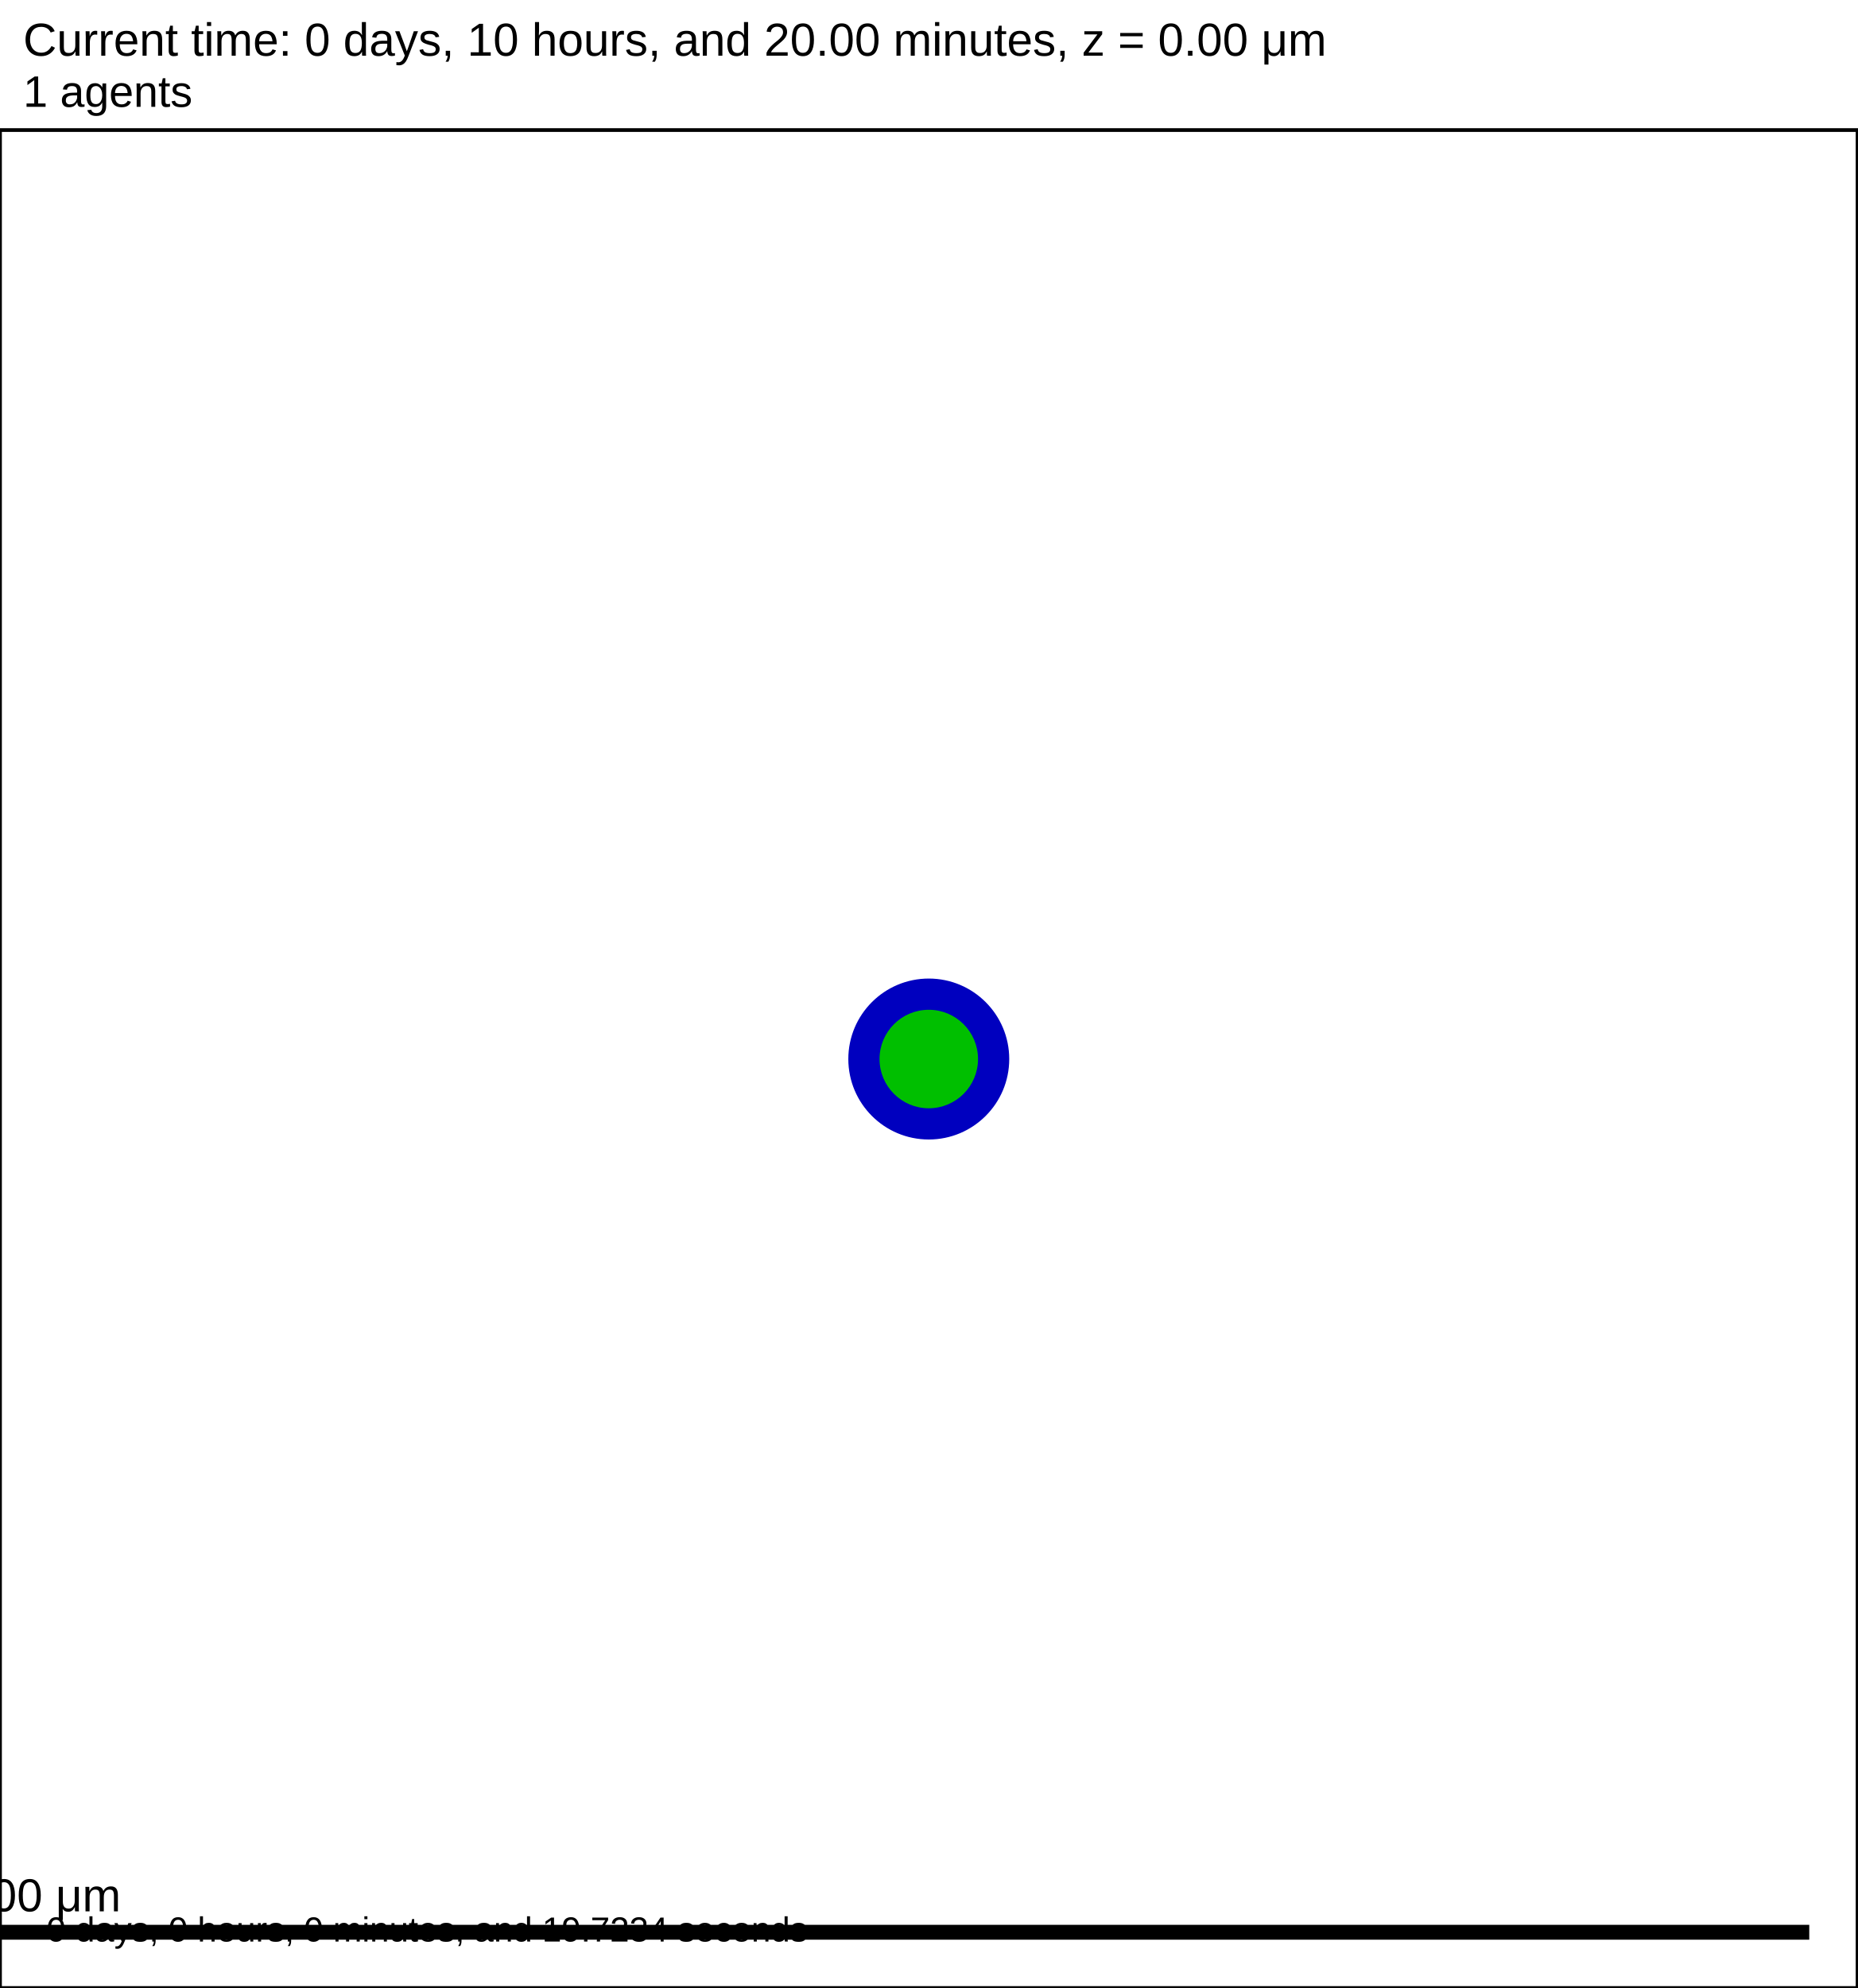
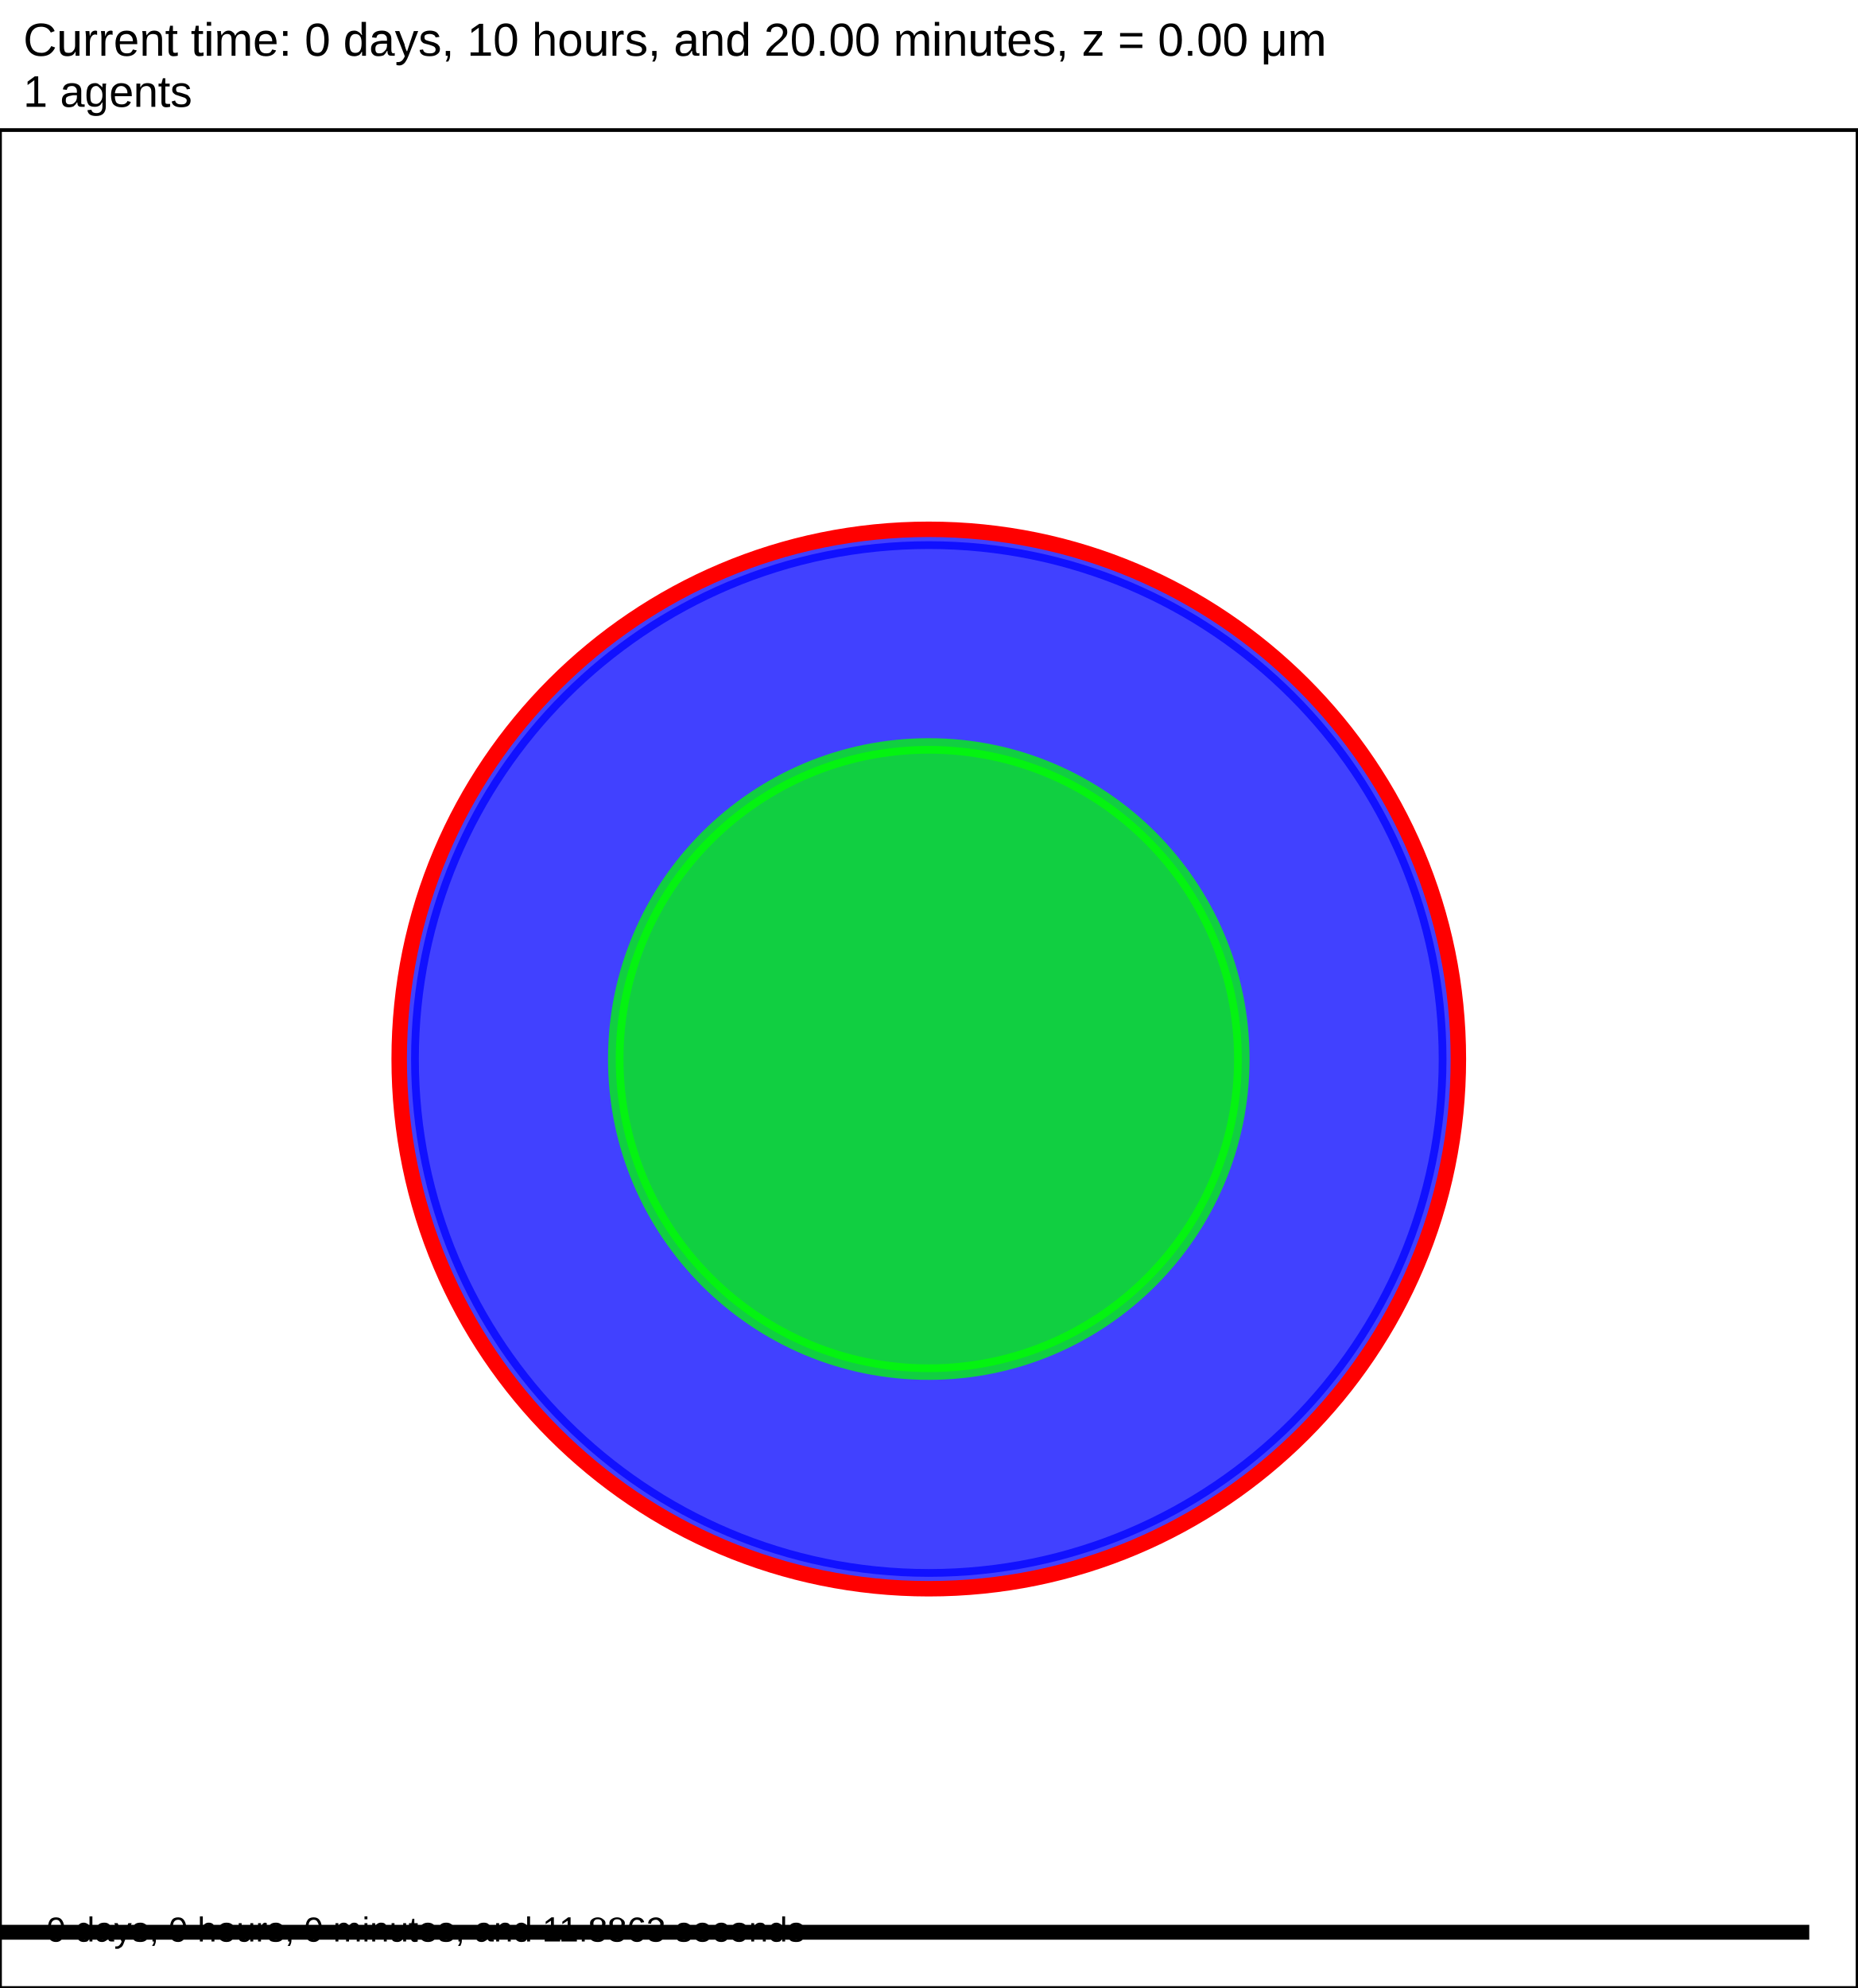
- <svg xmlns="http://www.w3.org/2000/svg" version="1.1" width="200" height="214" id="svg2">
-   <rect x="0" y="0" width="200" height="214" stroke-width="0.4" stroke="white" fill="white" />
-   <text x="2.5" y="6" font-family="Arial" font-size="5" fill="black">
+ <svg xmlns="http://www.w3.org/2000/svg" version="1.1" width="60" height="64.2" id="svg2">
+   <rect x="0" y="0" width="60" height="64.2" stroke-width="0.12" stroke="white" fill="white" />
+   <text x="0.75" y="1.8" font-family="Arial" font-size="1.5" fill="black">
   Current time: 0 days, 10 hours, and 20.00 minutes, z = 0.00 μm
  </text>
-   <text x="2.5" y="11.5" font-family="Arial" font-size="4.75" fill="black">
+   <text x="0.75" y="3.45" font-family="Arial" font-size="1.425" fill="black">
   1 agents
  </text>
-   <g id="tissue" transform="translate(0,214) scale(1,-1)">
+   <g id="tissue" transform="translate(0,64.2) scale(1,-1)">
    <g id="ECM">
  </g>
    <g id="cells">
      <g id="cell0">
-         <circle cx="100" cy="100" r="8.413" stroke-width="0.5" stroke="rgb(0,0,191)" fill="rgb(0,0,191)" />
-         <circle cx="100" cy="100" r="5.052" stroke-width="0.5" stroke="rgb(0,191,0)" fill="rgb(0,191,0)" />
+         <circle cx="30" cy="30" r="16.721" stroke-width="0.5" stroke="rgba(0,0,1852456403,0.744)" fill="rgba(0,0,1852456403,0.744)" />
+         <circle cx="30" cy="30" r="17.106" stroke-width="0.5" stroke="red" fill="rgba(1,0,0,0.0)" />
+         <circle cx="30" cy="30" r="10.111" stroke-width="0.5" stroke="rgba(0,3549780637,0,0.745)" fill="rgba(0,3549780637,0,0.745)" />
      </g>
    </g>
  </g>
-   <rect x="-5" y="207" width="200" height="2" stroke-width="0.4" stroke="rgb(255,255,255)" fill="rgb(0,0,0)" />
-   <text x="-3.75" y="205.75" font-family="Arial" font-size="5" fill="black">
+   <rect x="-141.5" y="62.1" width="200" height="0.6" stroke-width="0.12" stroke="rgb(255,255,255)" fill="rgb(0,0,0)" />
+   <text x="-141.125" y="61.725" font-family="Arial" font-size="1.5" fill="black">
   200 μm
  </text>
-   <text x="5" y="209" font-family="Arial" font-size="3.75" fill="black">
-    0 days, 0 hours, 0 minutes, and 19.7234 seconds
+   <text x="1.5" y="62.7" font-family="Arial" font-size="1.125" fill="black">
+    0 days, 0 hours, 0 minutes, and 11.8863 seconds
  </text>
-   <rect x="0" y="14" width="200" height="200" stroke-width="0.4" stroke="rgb(0,0,0)" fill="none" />
+   <rect x="0" y="4.2" width="60" height="60" stroke-width="0.12" stroke="rgb(0,0,0)" fill="none" />
</svg>
